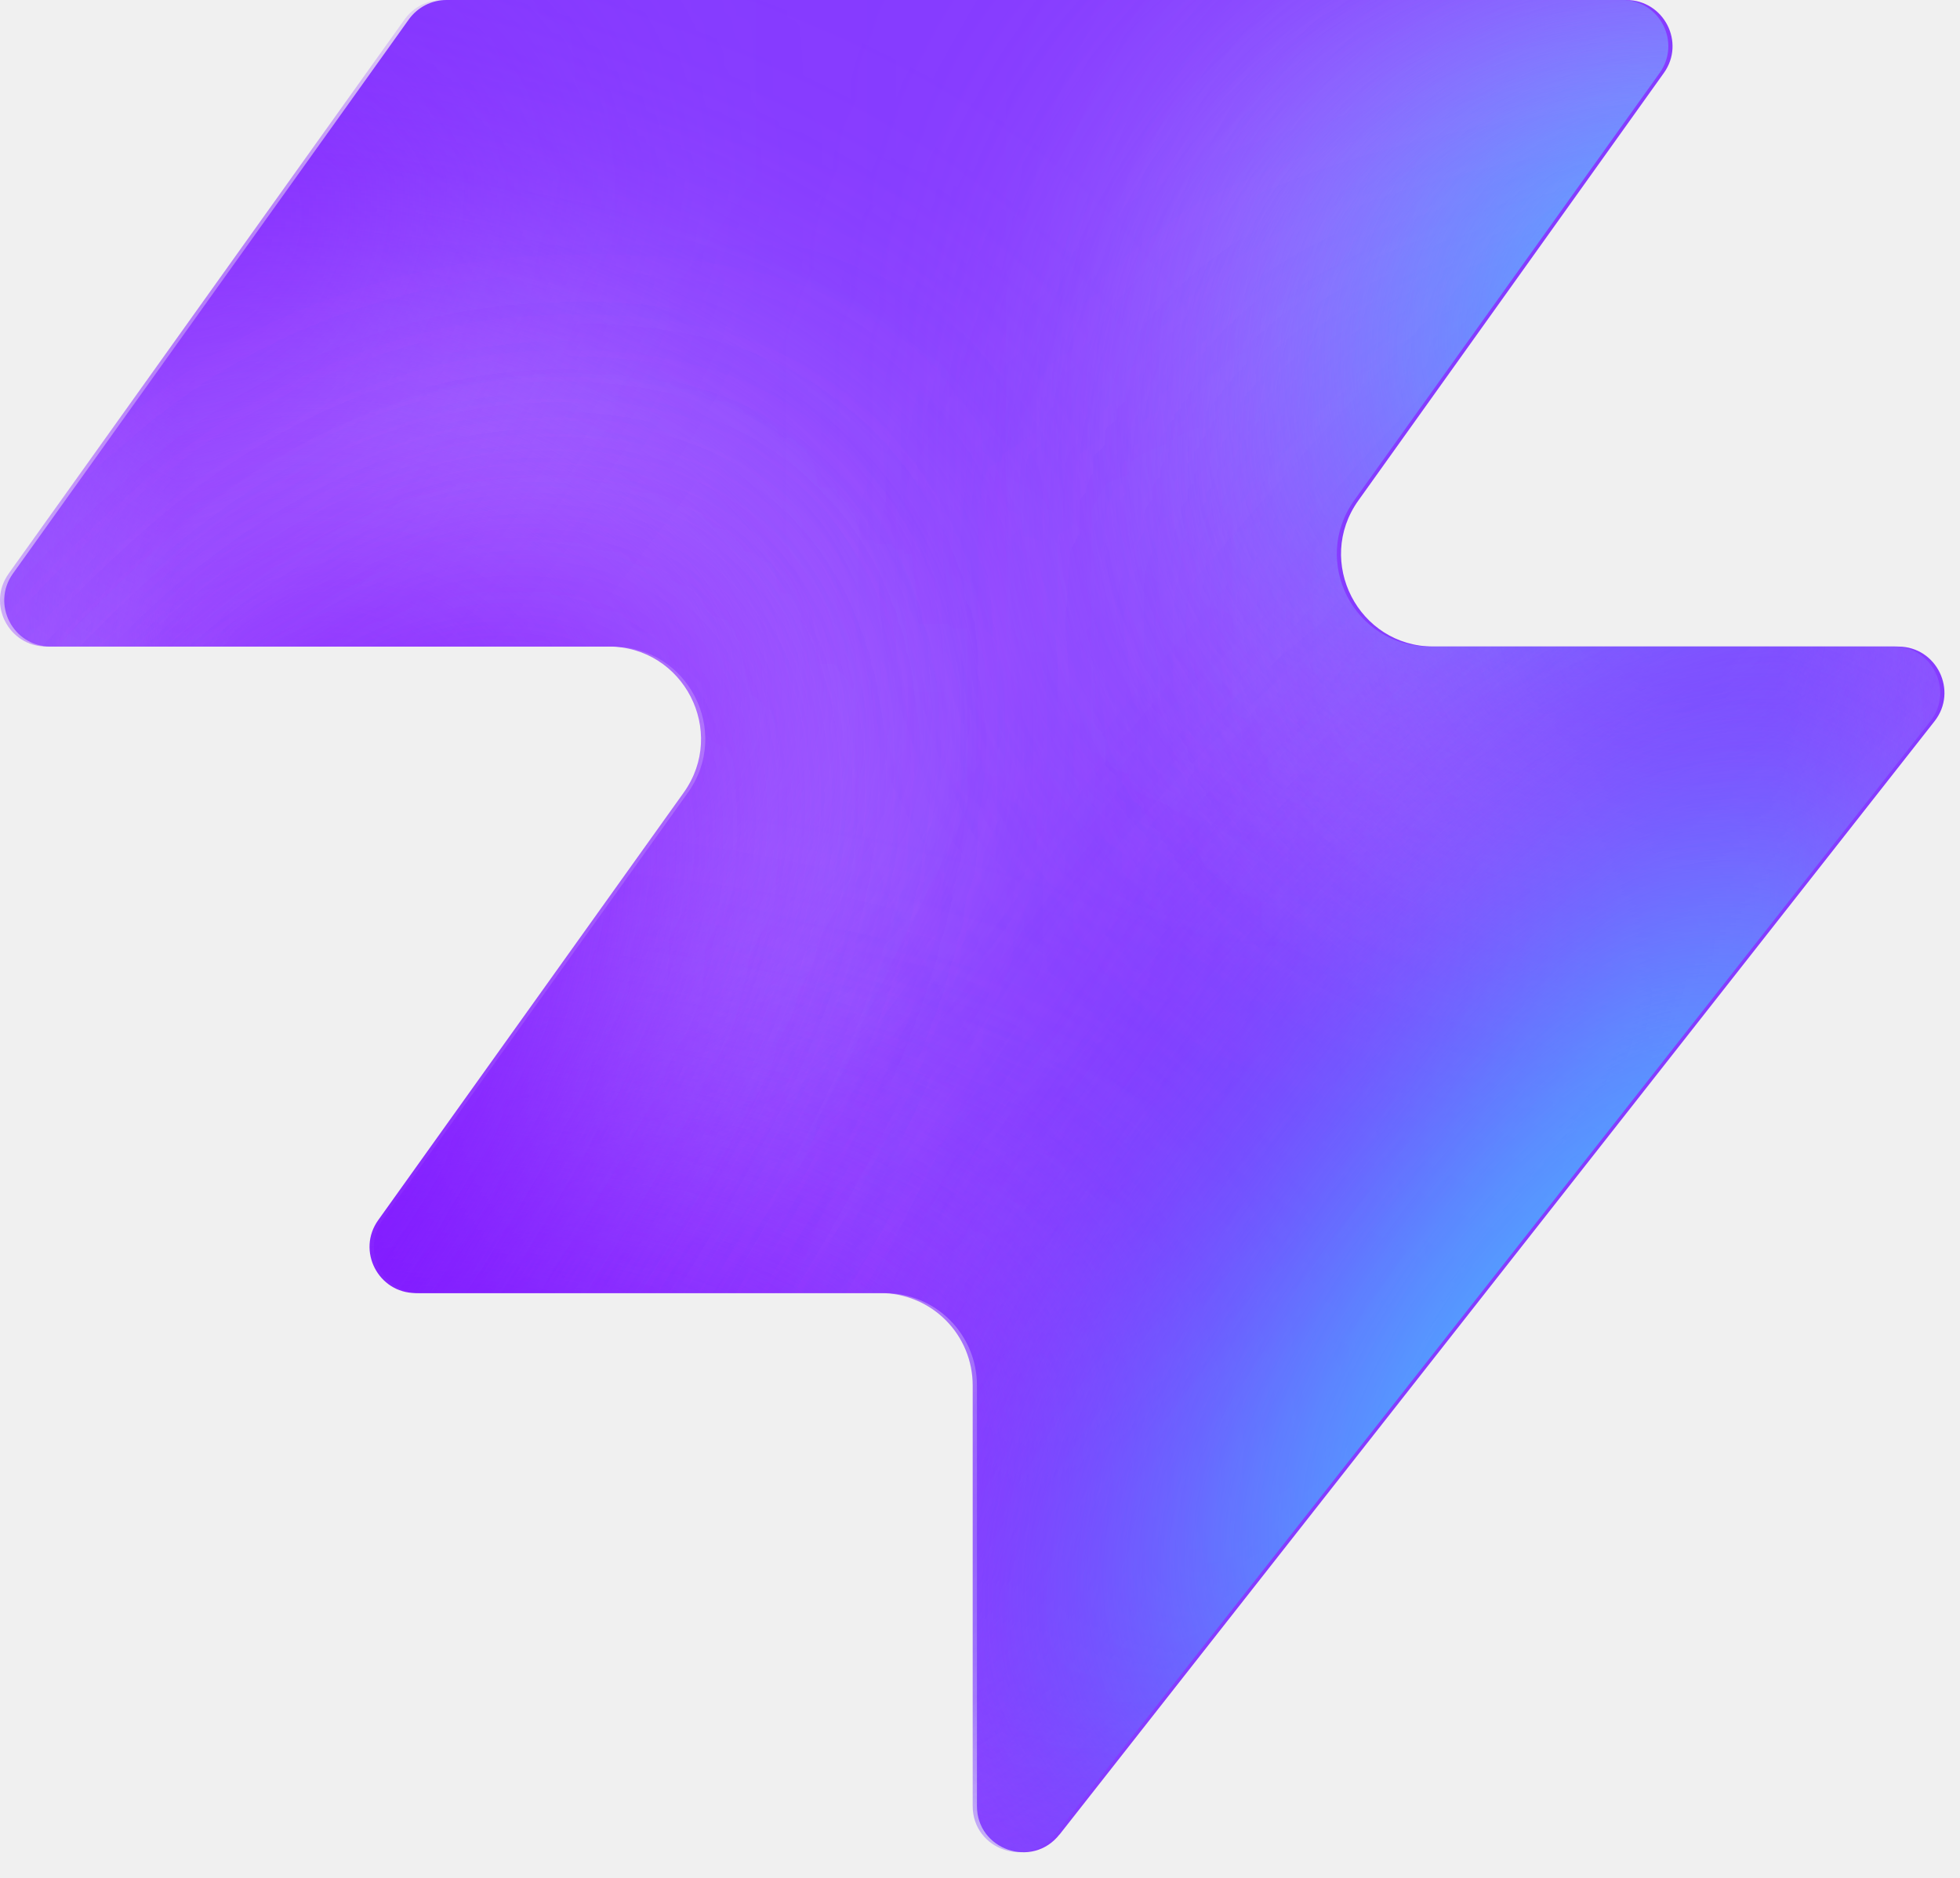
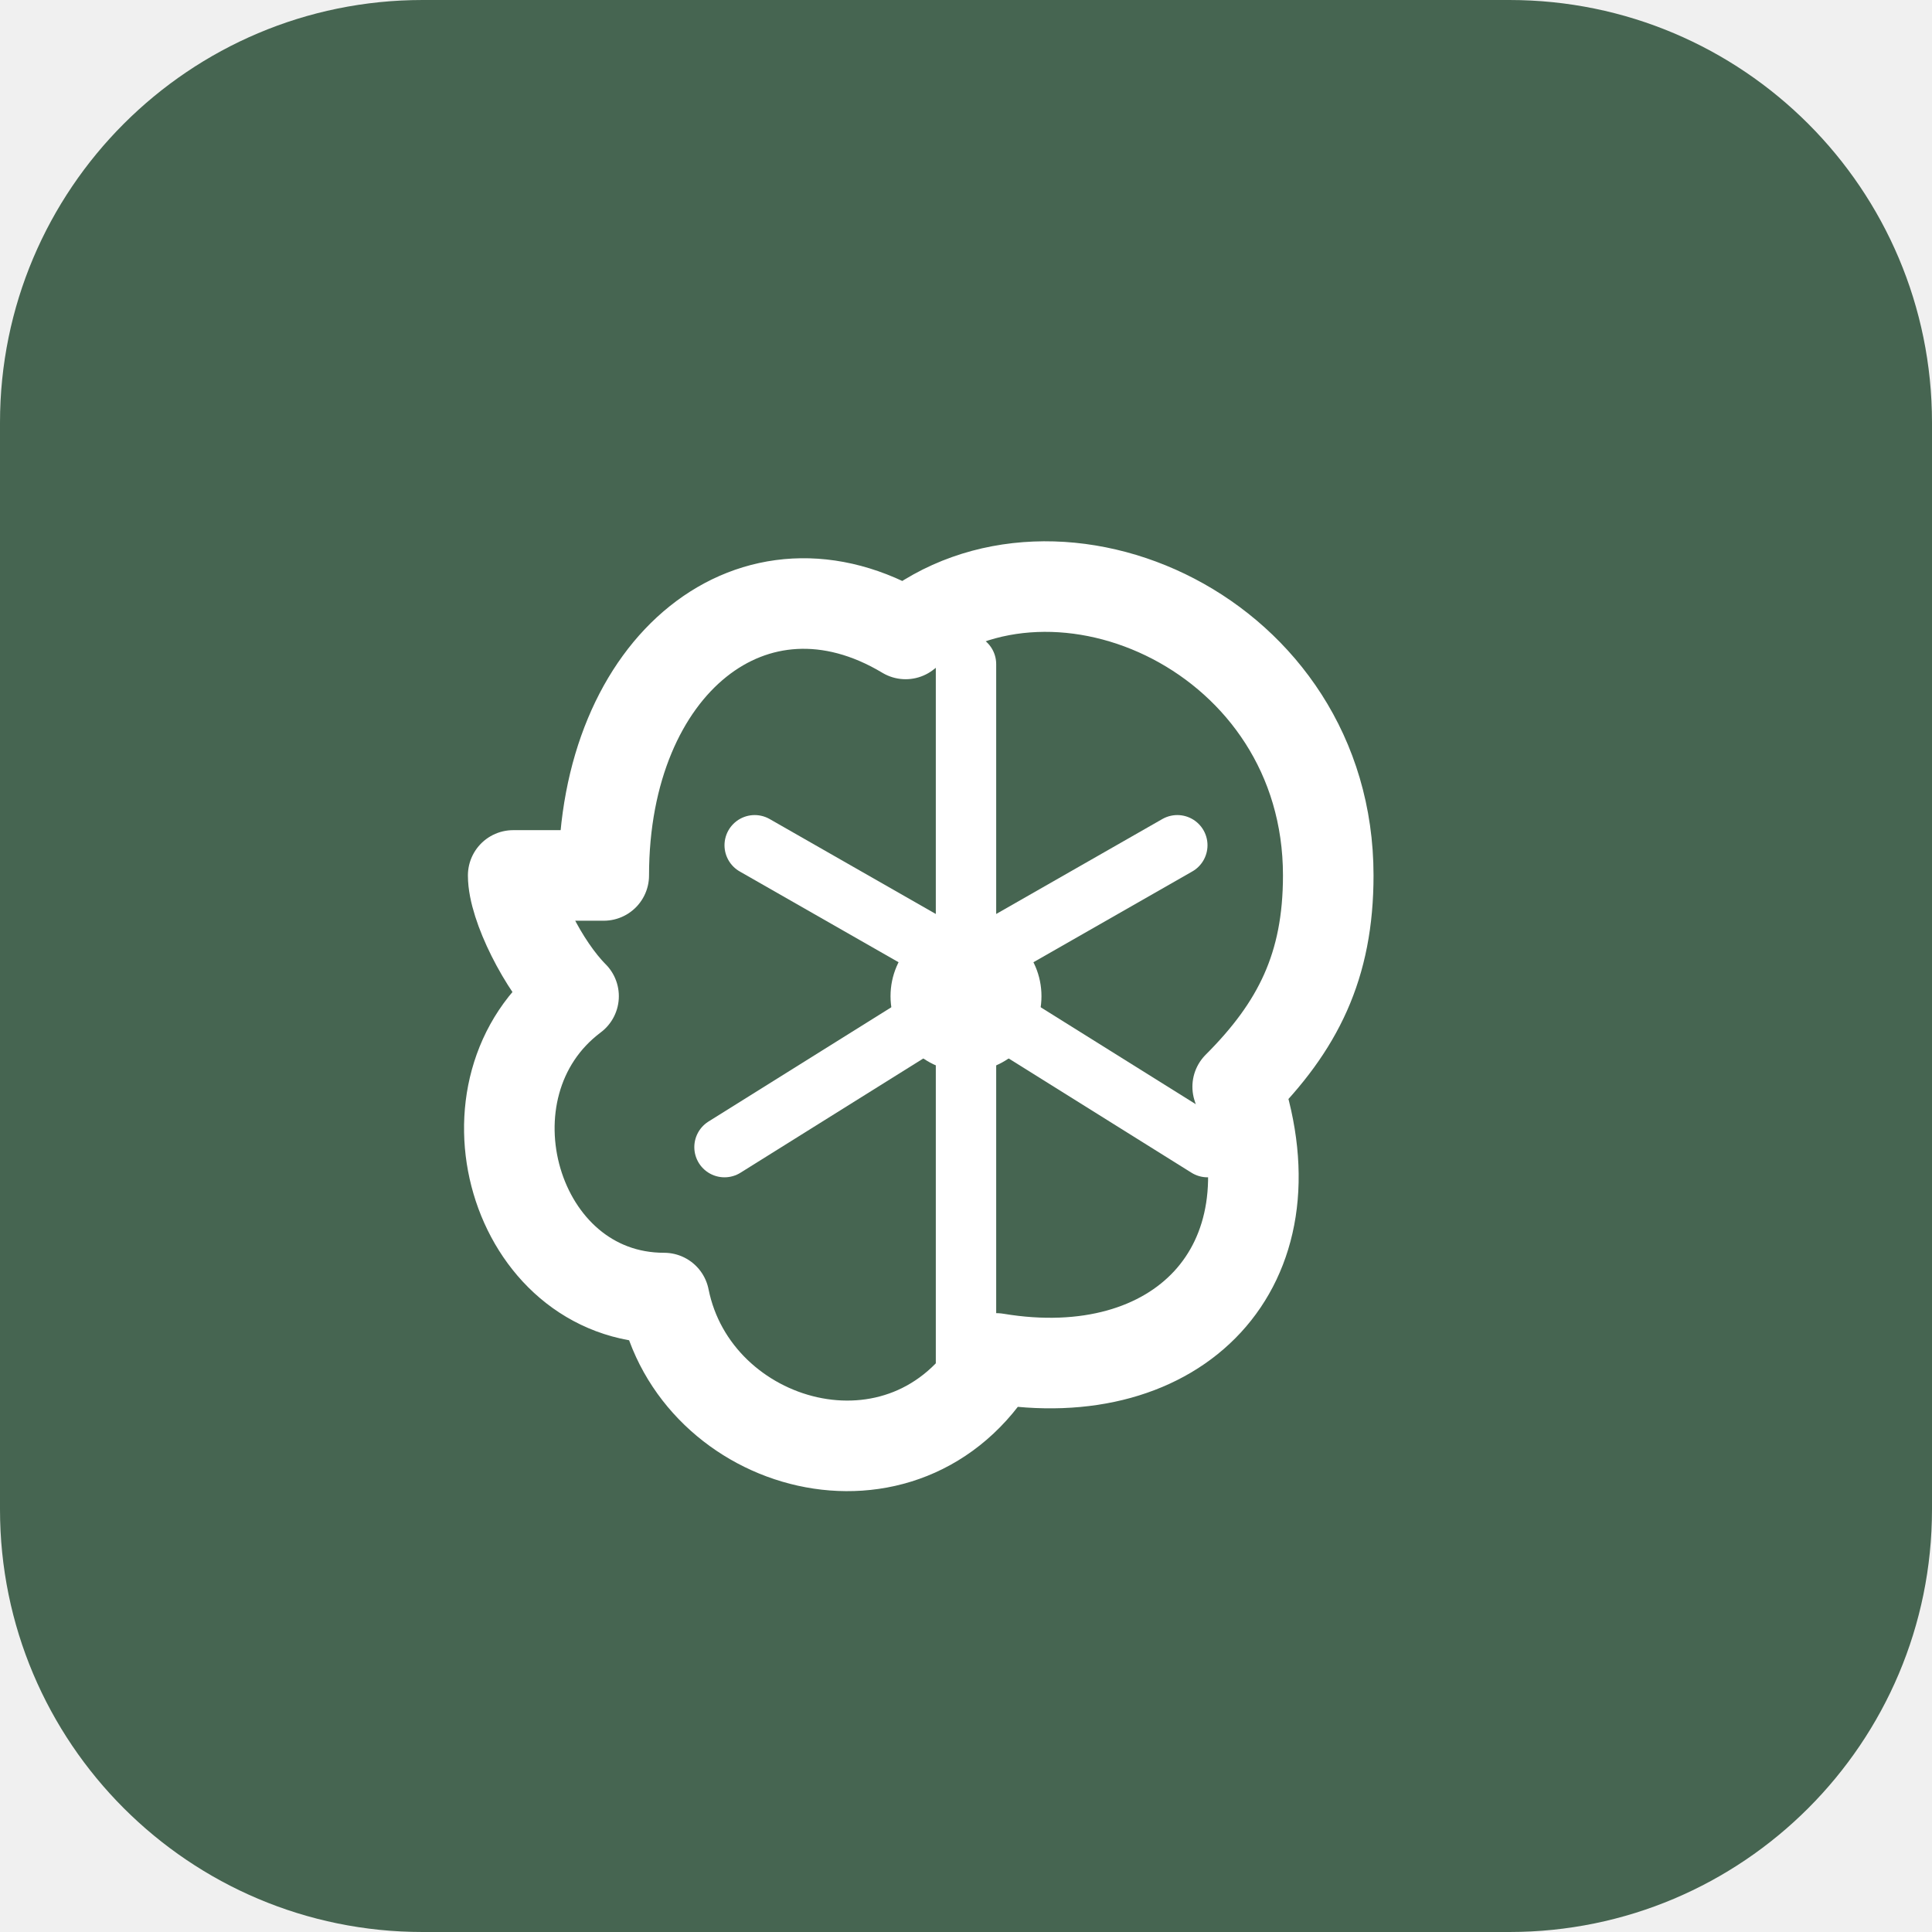
- <svg xmlns="http://www.w3.org/2000/svg" width="48" height="46" fill="none" viewBox="0 0 48 46">
-   <path fill="#863bff" d="M25.946 44.938c-.664.845-2.021.375-2.021-.698V33.937a2.26 2.26 0 0 0-2.262-2.262H10.287c-.92 0-1.456-1.04-.92-1.788l7.48-10.471c1.07-1.497 0-3.578-1.842-3.578H1.237c-.92 0-1.456-1.04-.92-1.788L10.013.474c.214-.297.556-.474.92-.474h28.894c.92 0 1.456 1.04.92 1.788l-7.48 10.471c-1.07 1.498 0 3.579 1.842 3.579h11.377c.943 0 1.473 1.088.89 1.83L25.947 44.94z" style="fill:#863bff;fill:color(display-p3 .525 .23 1);fill-opacity:1" />
-   <mask id="a" width="48" height="46" x="0" y="0" maskUnits="userSpaceOnUse" style="mask-type:alpha">
-     <path fill="#000" d="M25.842 44.938c-.664.844-2.021.375-2.021-.698V33.937a2.26 2.26 0 0 0-2.262-2.262H10.183c-.92 0-1.456-1.04-.92-1.788l7.48-10.471c1.07-1.498 0-3.579-1.842-3.579H1.133c-.92 0-1.456-1.04-.92-1.787L9.91.473c.214-.297.556-.474.92-.474h28.894c.92 0 1.456 1.04.92 1.788l-7.48 10.471c-1.07 1.498 0 3.578 1.842 3.578h11.377c.943 0 1.473 1.088.89 1.832L25.843 44.94z" style="fill:#000;fill-opacity:1" />
-   </mask>
-   <g mask="url(#a)">
-     <g filter="url(#b)">
-       <ellipse cx="5.508" cy="14.704" fill="#ede6ff" rx="5.508" ry="14.704" style="fill:#ede6ff;fill:color(display-p3 .927 .903 1);fill-opacity:1" transform="matrix(.00324 1 1 -.00324 -4.47 31.516)" />
-     </g>
-     <g filter="url(#c)">
-       <ellipse cx="10.399" cy="29.851" fill="#ede6ff" rx="10.399" ry="29.851" style="fill:#ede6ff;fill:color(display-p3 .927 .903 1);fill-opacity:1" transform="matrix(.00324 1 1 -.00324 -39.328 7.883)" />
-     </g>
-     <g filter="url(#d)">
-       <ellipse cx="5.508" cy="30.487" fill="#7e14ff" rx="5.508" ry="30.487" style="fill:#7e14ff;fill:color(display-p3 .492 .077 1);fill-opacity:1" transform="rotate(89.814 -25.913 -14.639)scale(1 -1)" />
-     </g>
-     <g filter="url(#e)">
-       <ellipse cx="5.508" cy="30.599" fill="#7e14ff" rx="5.508" ry="30.599" style="fill:#7e14ff;fill:color(display-p3 .492 .077 1);fill-opacity:1" transform="rotate(89.814 -32.644 -3.334)scale(1 -1)" />
-     </g>
-     <g filter="url(#f)">
-       <ellipse cx="5.508" cy="30.599" fill="#7e14ff" rx="5.508" ry="30.599" style="fill:#7e14ff;fill:color(display-p3 .492 .077 1);fill-opacity:1" transform="matrix(.00324 1 1 -.00324 -34.34 30.47)" />
-     </g>
-     <g filter="url(#g)">
-       <ellipse cx="14.072" cy="22.078" fill="#ede6ff" rx="14.072" ry="22.078" style="fill:#ede6ff;fill:color(display-p3 .927 .903 1);fill-opacity:1" transform="rotate(93.35 24.506 48.493)scale(-1 1)" />
-     </g>
-     <g filter="url(#h)">
-       <ellipse cx="3.47" cy="21.501" fill="#7e14ff" rx="3.47" ry="21.501" style="fill:#7e14ff;fill:color(display-p3 .492 .077 1);fill-opacity:1" transform="rotate(89.009 28.708 47.59)scale(-1 1)" />
-     </g>
-     <g filter="url(#i)">
-       <ellipse cx="3.47" cy="21.501" fill="#7e14ff" rx="3.47" ry="21.501" style="fill:#7e14ff;fill:color(display-p3 .492 .077 1);fill-opacity:1" transform="rotate(89.009 28.708 47.59)scale(-1 1)" />
-     </g>
-     <g filter="url(#j)">
-       <ellipse cx=".387" cy="8.972" fill="#7e14ff" rx="4.407" ry="29.108" style="fill:#7e14ff;fill:color(display-p3 .492 .077 1);fill-opacity:1" transform="rotate(39.51 .387 8.972)" />
-     </g>
-     <g filter="url(#k)">
-       <ellipse cx="47.523" cy="-6.092" fill="#7e14ff" rx="4.407" ry="29.108" style="fill:#7e14ff;fill:color(display-p3 .492 .077 1);fill-opacity:1" transform="rotate(37.892 47.523 -6.092)" />
-     </g>
-     <g filter="url(#l)">
-       <ellipse cx="41.412" cy="6.333" fill="#47bfff" rx="5.971" ry="9.665" style="fill:#47bfff;fill:color(display-p3 .28 .748 1);fill-opacity:1" transform="rotate(37.892 41.412 6.333)" />
-     </g>
-     <g filter="url(#m)">
-       <ellipse cx="-1.879" cy="38.332" fill="#7e14ff" rx="4.407" ry="29.108" style="fill:#7e14ff;fill:color(display-p3 .492 .077 1);fill-opacity:1" transform="rotate(37.892 -1.88 38.332)" />
-     </g>
-     <g filter="url(#n)">
-       <ellipse cx="-1.879" cy="38.332" fill="#7e14ff" rx="4.407" ry="29.108" style="fill:#7e14ff;fill:color(display-p3 .492 .077 1);fill-opacity:1" transform="rotate(37.892 -1.88 38.332)" />
-     </g>
-     <g filter="url(#o)">
-       <ellipse cx="35.651" cy="29.907" fill="#7e14ff" rx="4.407" ry="29.108" style="fill:#7e14ff;fill:color(display-p3 .492 .077 1);fill-opacity:1" transform="rotate(37.892 35.651 29.907)" />
-     </g>
-     <g filter="url(#p)">
-       <ellipse cx="38.418" cy="32.4" fill="#47bfff" rx="5.971" ry="15.297" style="fill:#47bfff;fill:color(display-p3 .28 .748 1);fill-opacity:1" transform="rotate(37.892 38.418 32.4)" />
-     </g>
+ <svg xmlns="http://www.w3.org/2000/svg" viewBox="0 0 64 64">
+   <rect width="64" height="64" rx="14" fill="#466551" />
+   <g fill="none" stroke="#fff" stroke-linecap="round" stroke-linejoin="round">
+     <path d="M20 29c0-7 5-11 10-8 5-4 14 0 14 8 0 3-1 5-3 7 2 6-2 10-8 9-3 5-10 3-11-2-5 0-7-7-3-10-1-1-2-3-2-4z" stroke-width="3" />
+     <path d="M32 22v24M25 28l7 4 7-4M24 38l8-5 8 5" stroke-width="2" />
  </g>
-   <defs>
-     <filter id="b" width="60.045" height="41.654" x="-19.77" y="16.149" color-interpolation-filters="sRGB" filterUnits="userSpaceOnUse">
-       <feFlood flood-opacity="0" result="BackgroundImageFix" />
-       <feBlend in="SourceGraphic" in2="BackgroundImageFix" result="shape" />
-       <feGaussianBlur result="effect1_foregroundBlur_2002_17158" stdDeviation="7.659" />
-     </filter>
-     <filter id="c" width="90.34" height="51.437" x="-54.613" y="-7.533" color-interpolation-filters="sRGB" filterUnits="userSpaceOnUse">
-       <feFlood flood-opacity="0" result="BackgroundImageFix" />
-       <feBlend in="SourceGraphic" in2="BackgroundImageFix" result="shape" />
-       <feGaussianBlur result="effect1_foregroundBlur_2002_17158" stdDeviation="7.659" />
-     </filter>
-     <filter id="d" width="79.355" height="29.4" x="-49.64" y="2.03" color-interpolation-filters="sRGB" filterUnits="userSpaceOnUse">
-       <feFlood flood-opacity="0" result="BackgroundImageFix" />
-       <feBlend in="SourceGraphic" in2="BackgroundImageFix" result="shape" />
-       <feGaussianBlur result="effect1_foregroundBlur_2002_17158" stdDeviation="4.596" />
-     </filter>
-     <filter id="e" width="79.579" height="29.4" x="-45.045" y="20.029" color-interpolation-filters="sRGB" filterUnits="userSpaceOnUse">
-       <feFlood flood-opacity="0" result="BackgroundImageFix" />
-       <feBlend in="SourceGraphic" in2="BackgroundImageFix" result="shape" />
-       <feGaussianBlur result="effect1_foregroundBlur_2002_17158" stdDeviation="4.596" />
-     </filter>
-     <filter id="f" width="79.579" height="29.4" x="-43.513" y="21.178" color-interpolation-filters="sRGB" filterUnits="userSpaceOnUse">
-       <feFlood flood-opacity="0" result="BackgroundImageFix" />
-       <feBlend in="SourceGraphic" in2="BackgroundImageFix" result="shape" />
-       <feGaussianBlur result="effect1_foregroundBlur_2002_17158" stdDeviation="4.596" />
-     </filter>
-     <filter id="g" width="74.749" height="58.852" x="15.756" y="-17.901" color-interpolation-filters="sRGB" filterUnits="userSpaceOnUse">
-       <feFlood flood-opacity="0" result="BackgroundImageFix" />
-       <feBlend in="SourceGraphic" in2="BackgroundImageFix" result="shape" />
-       <feGaussianBlur result="effect1_foregroundBlur_2002_17158" stdDeviation="7.659" />
-     </filter>
-     <filter id="h" width="61.377" height="25.362" x="23.548" y="2.284" color-interpolation-filters="sRGB" filterUnits="userSpaceOnUse">
-       <feFlood flood-opacity="0" result="BackgroundImageFix" />
-       <feBlend in="SourceGraphic" in2="BackgroundImageFix" result="shape" />
-       <feGaussianBlur result="effect1_foregroundBlur_2002_17158" stdDeviation="4.596" />
-     </filter>
-     <filter id="i" width="61.377" height="25.362" x="23.548" y="2.284" color-interpolation-filters="sRGB" filterUnits="userSpaceOnUse">
-       <feFlood flood-opacity="0" result="BackgroundImageFix" />
-       <feBlend in="SourceGraphic" in2="BackgroundImageFix" result="shape" />
-       <feGaussianBlur result="effect1_foregroundBlur_2002_17158" stdDeviation="4.596" />
-     </filter>
-     <filter id="j" width="56.045" height="63.649" x="-27.636" y="-22.853" color-interpolation-filters="sRGB" filterUnits="userSpaceOnUse">
-       <feFlood flood-opacity="0" result="BackgroundImageFix" />
-       <feBlend in="SourceGraphic" in2="BackgroundImageFix" result="shape" />
-       <feGaussianBlur result="effect1_foregroundBlur_2002_17158" stdDeviation="4.596" />
-     </filter>
-     <filter id="k" width="54.814" height="64.646" x="20.116" y="-38.415" color-interpolation-filters="sRGB" filterUnits="userSpaceOnUse">
-       <feFlood flood-opacity="0" result="BackgroundImageFix" />
-       <feBlend in="SourceGraphic" in2="BackgroundImageFix" result="shape" />
-       <feGaussianBlur result="effect1_foregroundBlur_2002_17158" stdDeviation="4.596" />
-     </filter>
-     <filter id="l" width="33.541" height="35.313" x="24.641" y="-11.323" color-interpolation-filters="sRGB" filterUnits="userSpaceOnUse">
-       <feFlood flood-opacity="0" result="BackgroundImageFix" />
-       <feBlend in="SourceGraphic" in2="BackgroundImageFix" result="shape" />
-       <feGaussianBlur result="effect1_foregroundBlur_2002_17158" stdDeviation="4.596" />
-     </filter>
-     <filter id="m" width="54.814" height="64.646" x="-29.286" y="6.009" color-interpolation-filters="sRGB" filterUnits="userSpaceOnUse">
-       <feFlood flood-opacity="0" result="BackgroundImageFix" />
-       <feBlend in="SourceGraphic" in2="BackgroundImageFix" result="shape" />
-       <feGaussianBlur result="effect1_foregroundBlur_2002_17158" stdDeviation="4.596" />
-     </filter>
-     <filter id="n" width="54.814" height="64.646" x="-29.286" y="6.009" color-interpolation-filters="sRGB" filterUnits="userSpaceOnUse">
-       <feFlood flood-opacity="0" result="BackgroundImageFix" />
-       <feBlend in="SourceGraphic" in2="BackgroundImageFix" result="shape" />
-       <feGaussianBlur result="effect1_foregroundBlur_2002_17158" stdDeviation="4.596" />
-     </filter>
-     <filter id="o" width="54.814" height="64.646" x="8.244" y="-2.416" color-interpolation-filters="sRGB" filterUnits="userSpaceOnUse">
-       <feFlood flood-opacity="0" result="BackgroundImageFix" />
-       <feBlend in="SourceGraphic" in2="BackgroundImageFix" result="shape" />
-       <feGaussianBlur result="effect1_foregroundBlur_2002_17158" stdDeviation="4.596" />
-     </filter>
-     <filter id="p" width="39.409" height="43.623" x="18.713" y="10.588" color-interpolation-filters="sRGB" filterUnits="userSpaceOnUse">
-       <feFlood flood-opacity="0" result="BackgroundImageFix" />
-       <feBlend in="SourceGraphic" in2="BackgroundImageFix" result="shape" />
-       <feGaussianBlur result="effect1_foregroundBlur_2002_17158" stdDeviation="4.596" />
-     </filter>
-   </defs>
+   <circle cx="32" cy="33" r="2.5" fill="#fff" />
</svg>
